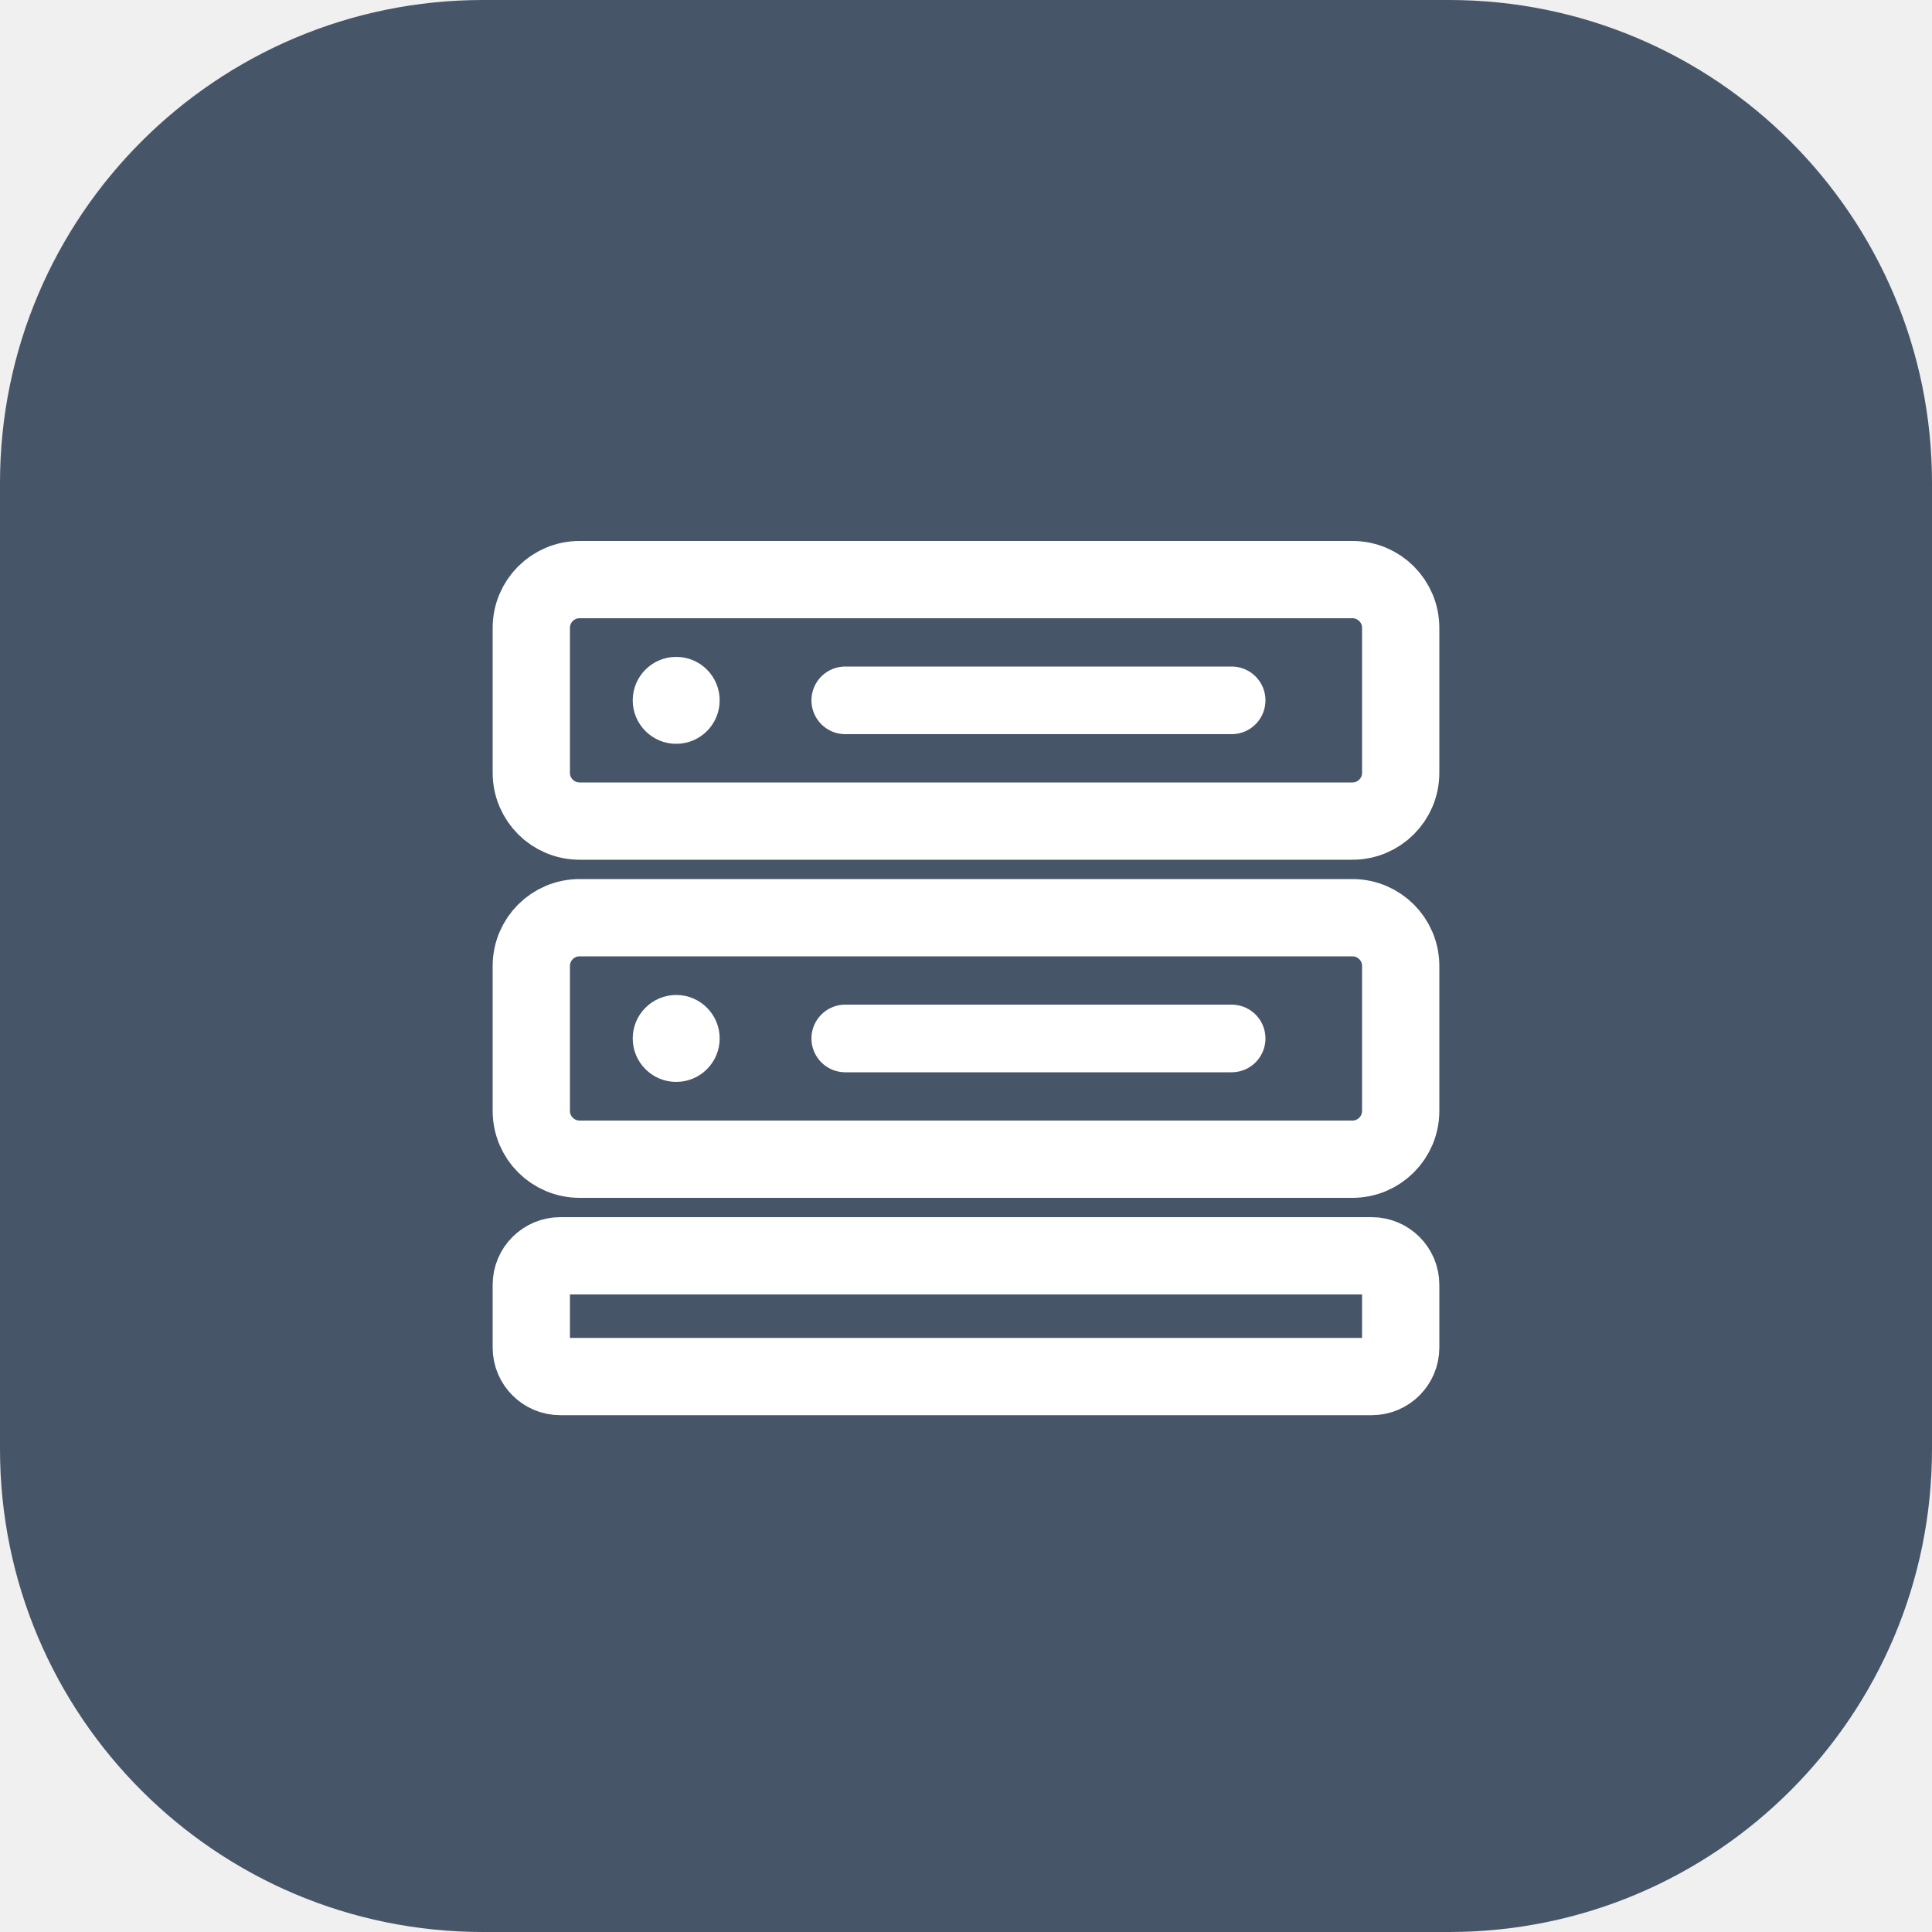
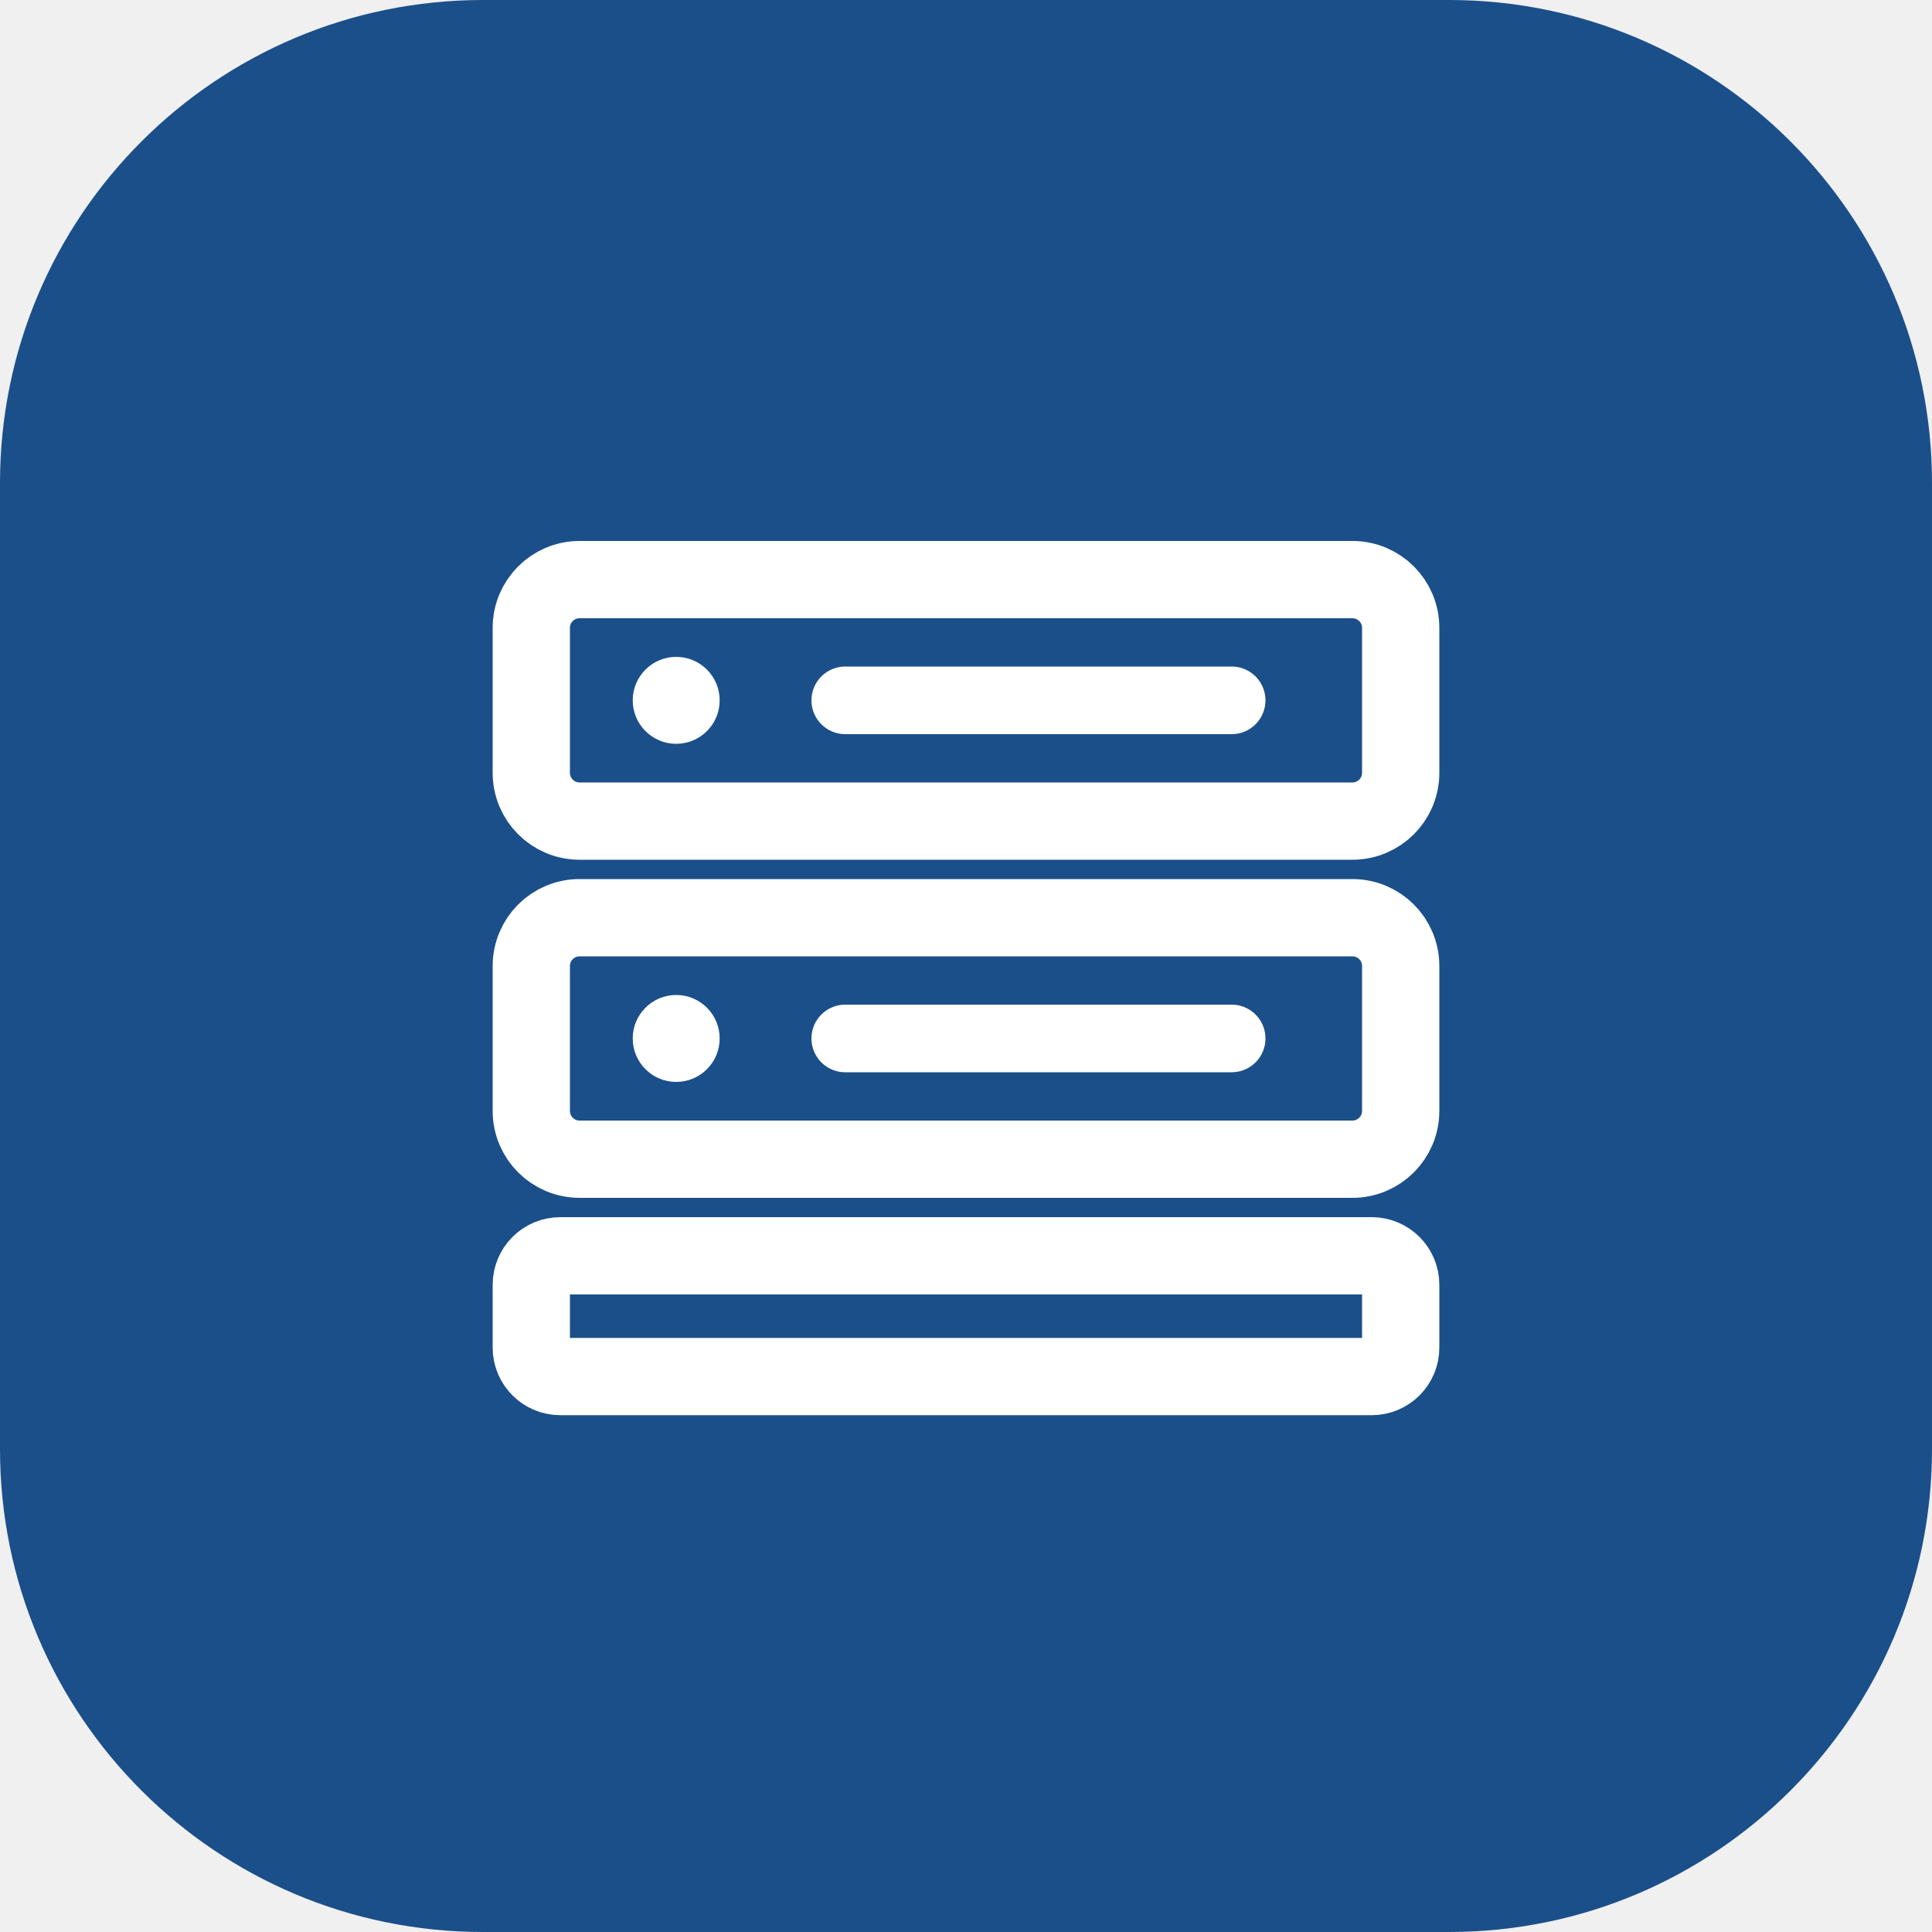
<svg xmlns="http://www.w3.org/2000/svg" viewBox="0 0 40 40" width="40" height="40">
-   <rect width="40" height="40" rx="10" fill="#475569" />
+   <rect width="40" height="40" rx="10" fill="#1B4F8A" />
  <svg x="8" y="8" width="24" height="24" viewBox="0 0 24 24">
    <rect x="3" y="4" width="18" height="5" rx="1" stroke="white" stroke-width="1.6" fill="none" />
    <rect x="3" y="11" width="18" height="5" rx="1" stroke="white" stroke-width="1.6" fill="none" />
    <rect x="3" y="18" width="18" height="2.5" rx="0.6" stroke="white" stroke-width="1.6" fill="none" />
    <circle cx="6" cy="6.5" r="0.9" fill="white" />
    <circle cx="6" cy="13.5" r="0.9" fill="white" />
    <line x1="9.5" y1="6.5" x2="17.5" y2="6.5" stroke="white" stroke-width="1.4" stroke-linecap="round" />
    <line x1="9.5" y1="13.5" x2="17.5" y2="13.5" stroke="white" stroke-width="1.4" stroke-linecap="round" />
  </svg>
</svg>
